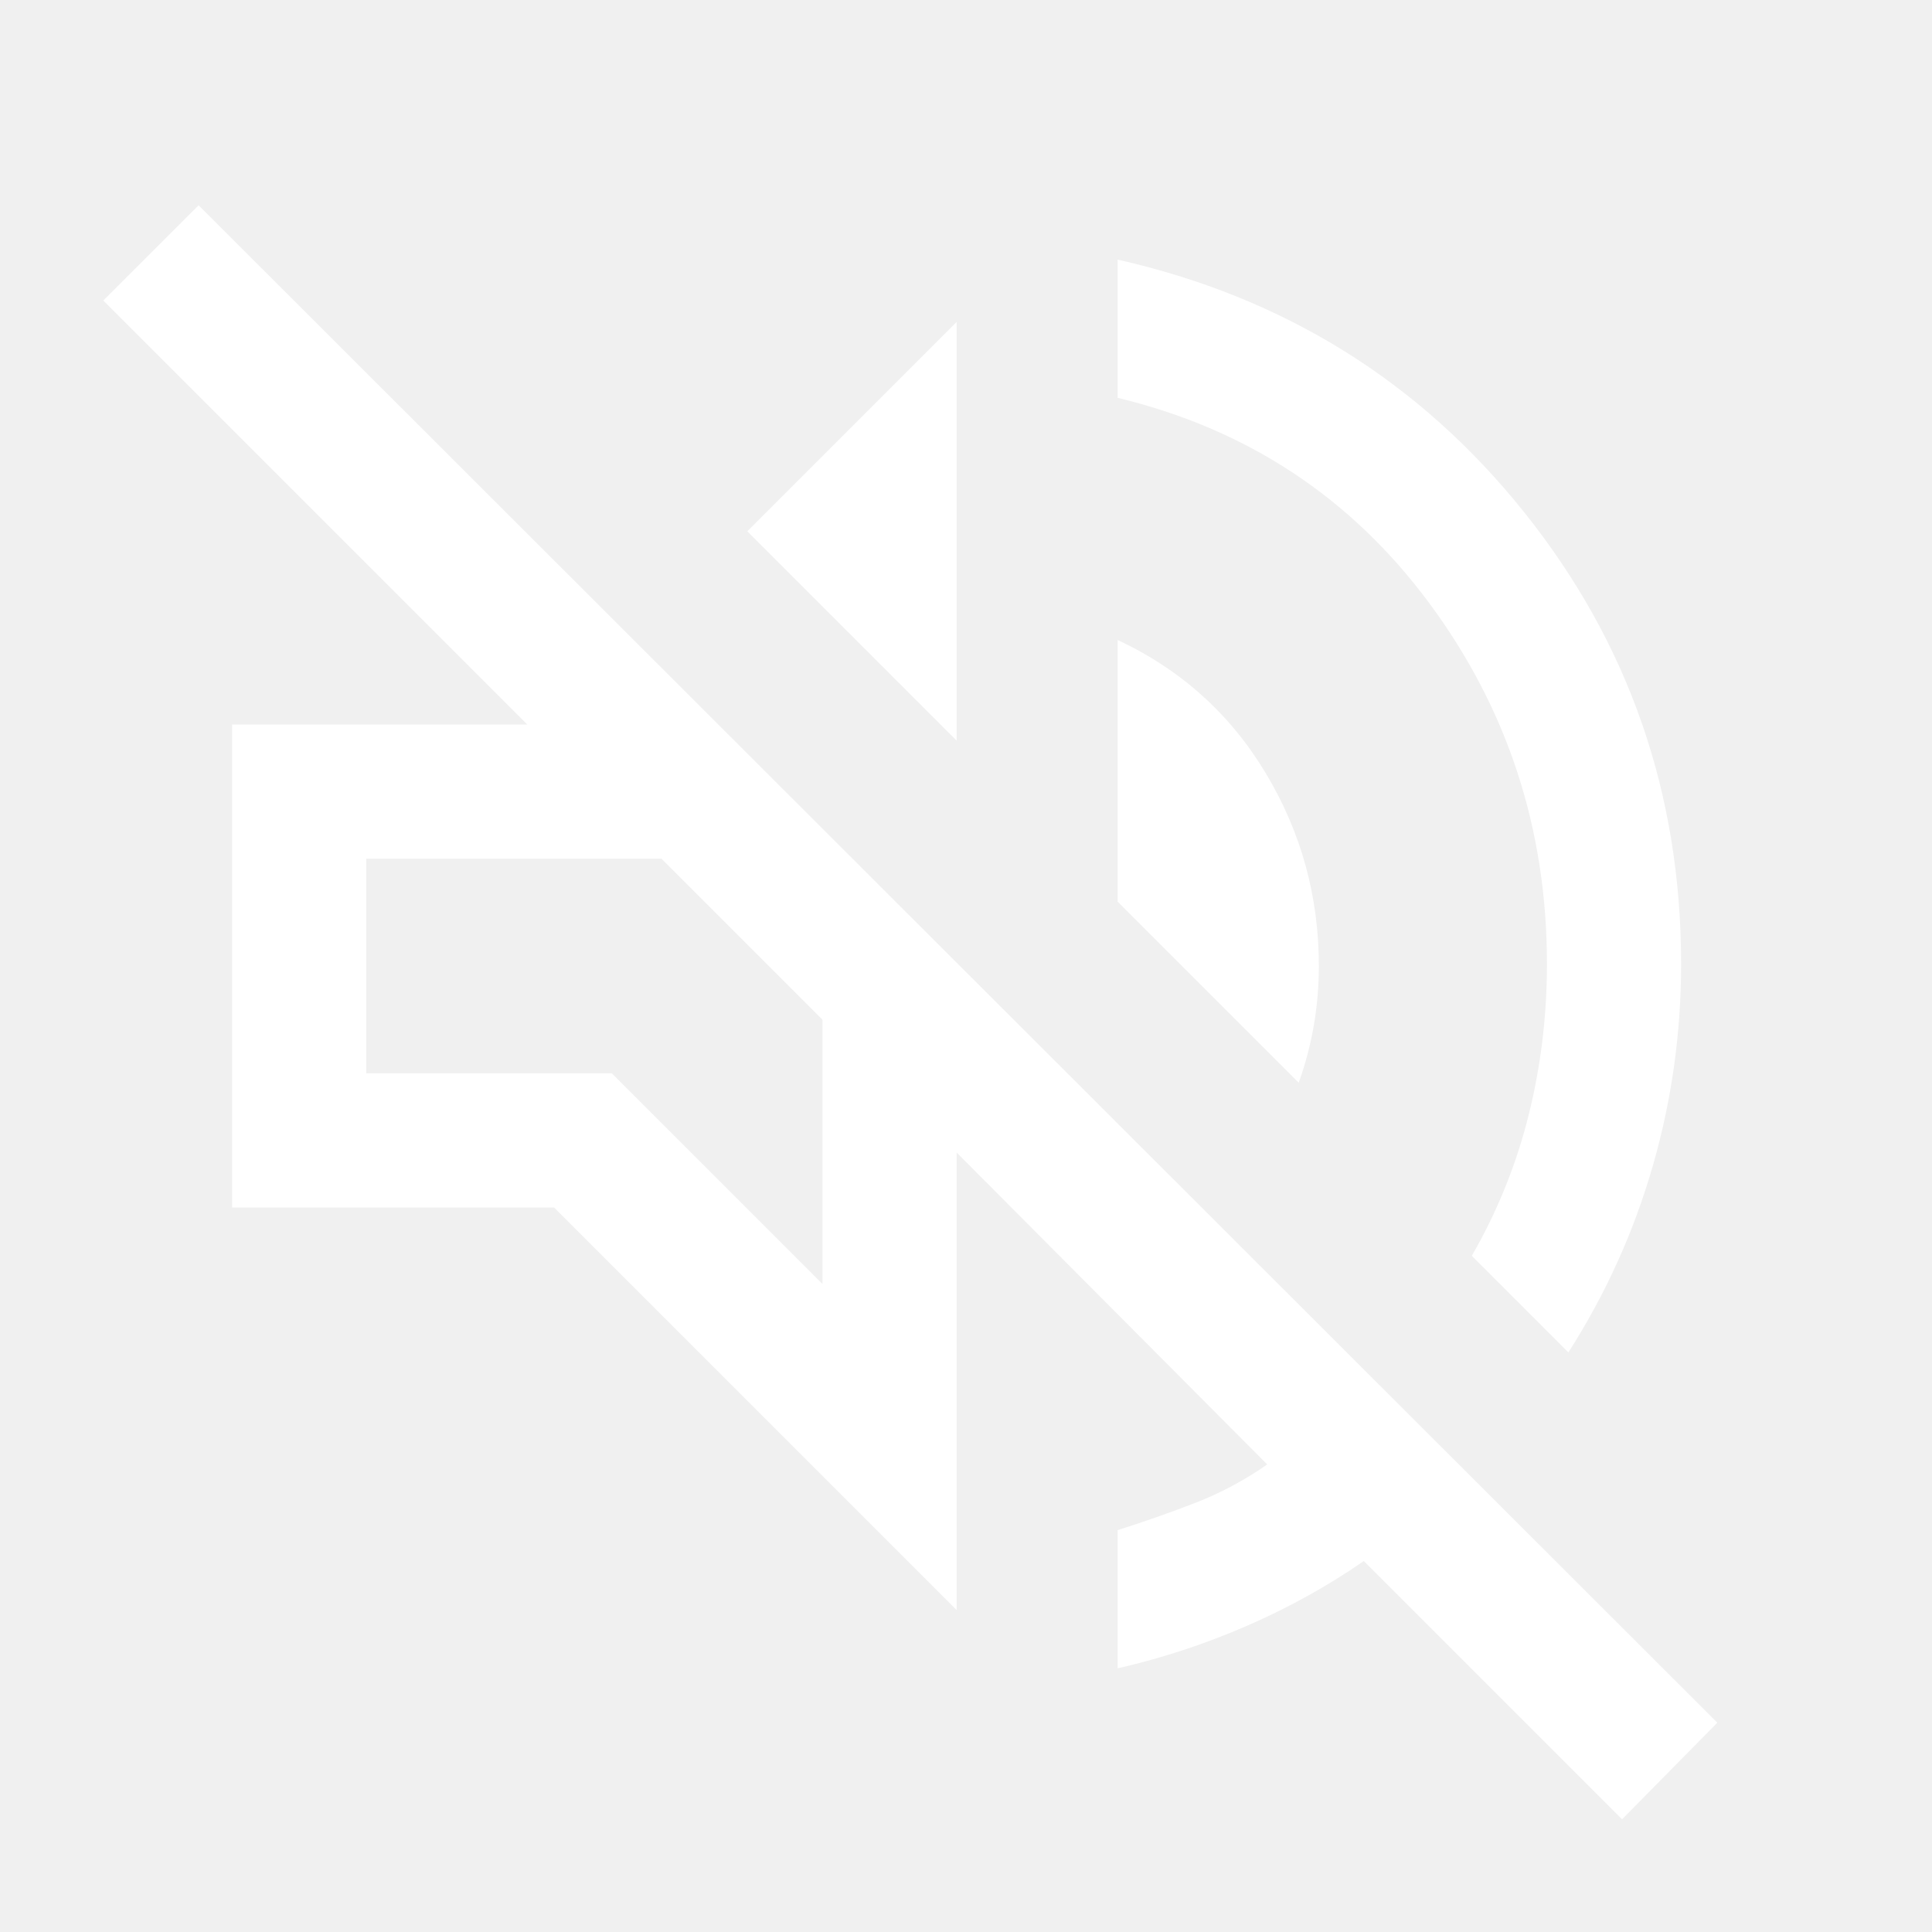
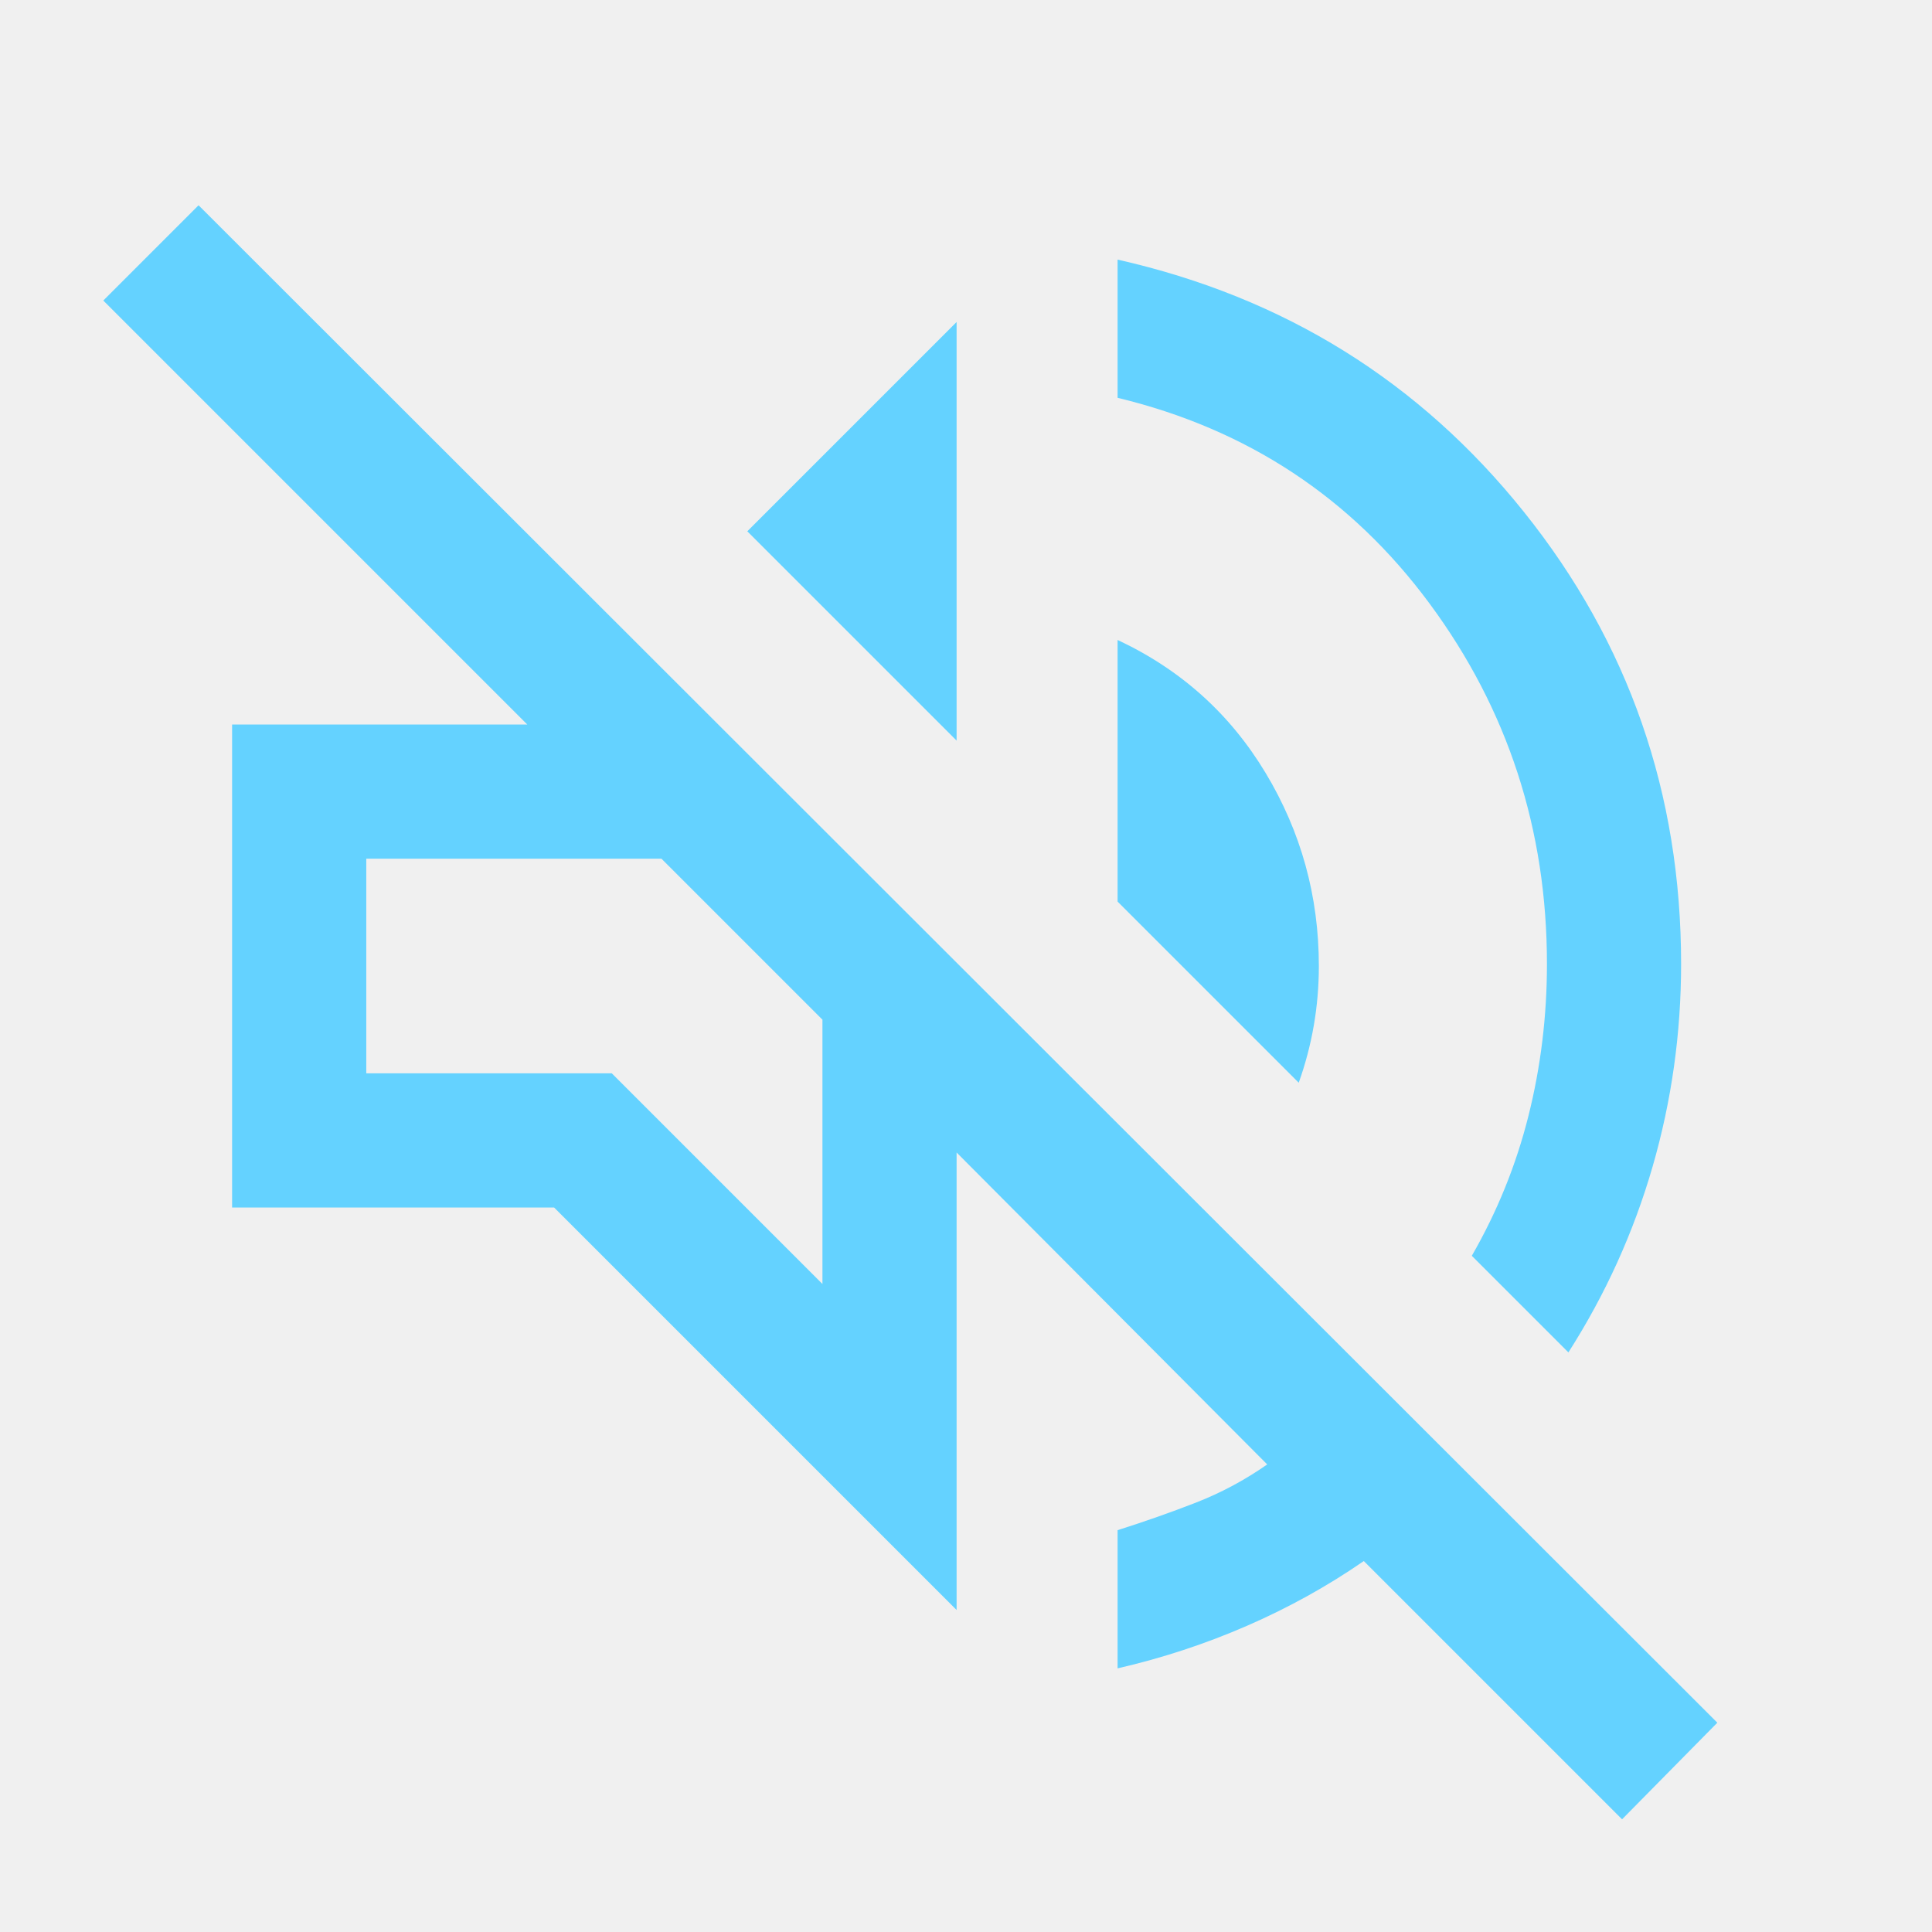
- <svg xmlns="http://www.w3.org/2000/svg" height="40px" viewBox="0 -960 960 960" width="40px" fill="#FFFFFF">
+ <svg xmlns="http://www.w3.org/2000/svg" height="40px" viewBox="0 -960 960 960" width="40px" fill="#64d2ff">
  <path d="M806-56 677.67-184.33q-27 18.66-58 32.16-31 13.5-64.34 21.17v-68.67q20-6.33 38.84-13.66 18.83-7.34 35.5-19l-154.34-155V-160l-200-200h-160v-240H262L51.33-810.67 98.67-858l754.66 754L806-56Zm-26.67-232-48-48q19-33 28.17-69.62 9.17-36.61 9.17-75.38 0-100.22-58.34-179.11Q652-739 555.33-762.33V-831q124 28 202 125.5t78 224.5q0 51.67-14.16 100.67-14.17 49-41.84 92.33Zm-134-134-90-90v-130q47 22 73.5 66t26.5 96q0 15-2.5 29.5t-7.5 28.5Zm-170-170-104-104 104-104v208Zm-66.66 270v-131.33l-80-80H182v106.66h122L408.67-322Zm-40-171.33Z" />
</svg>
